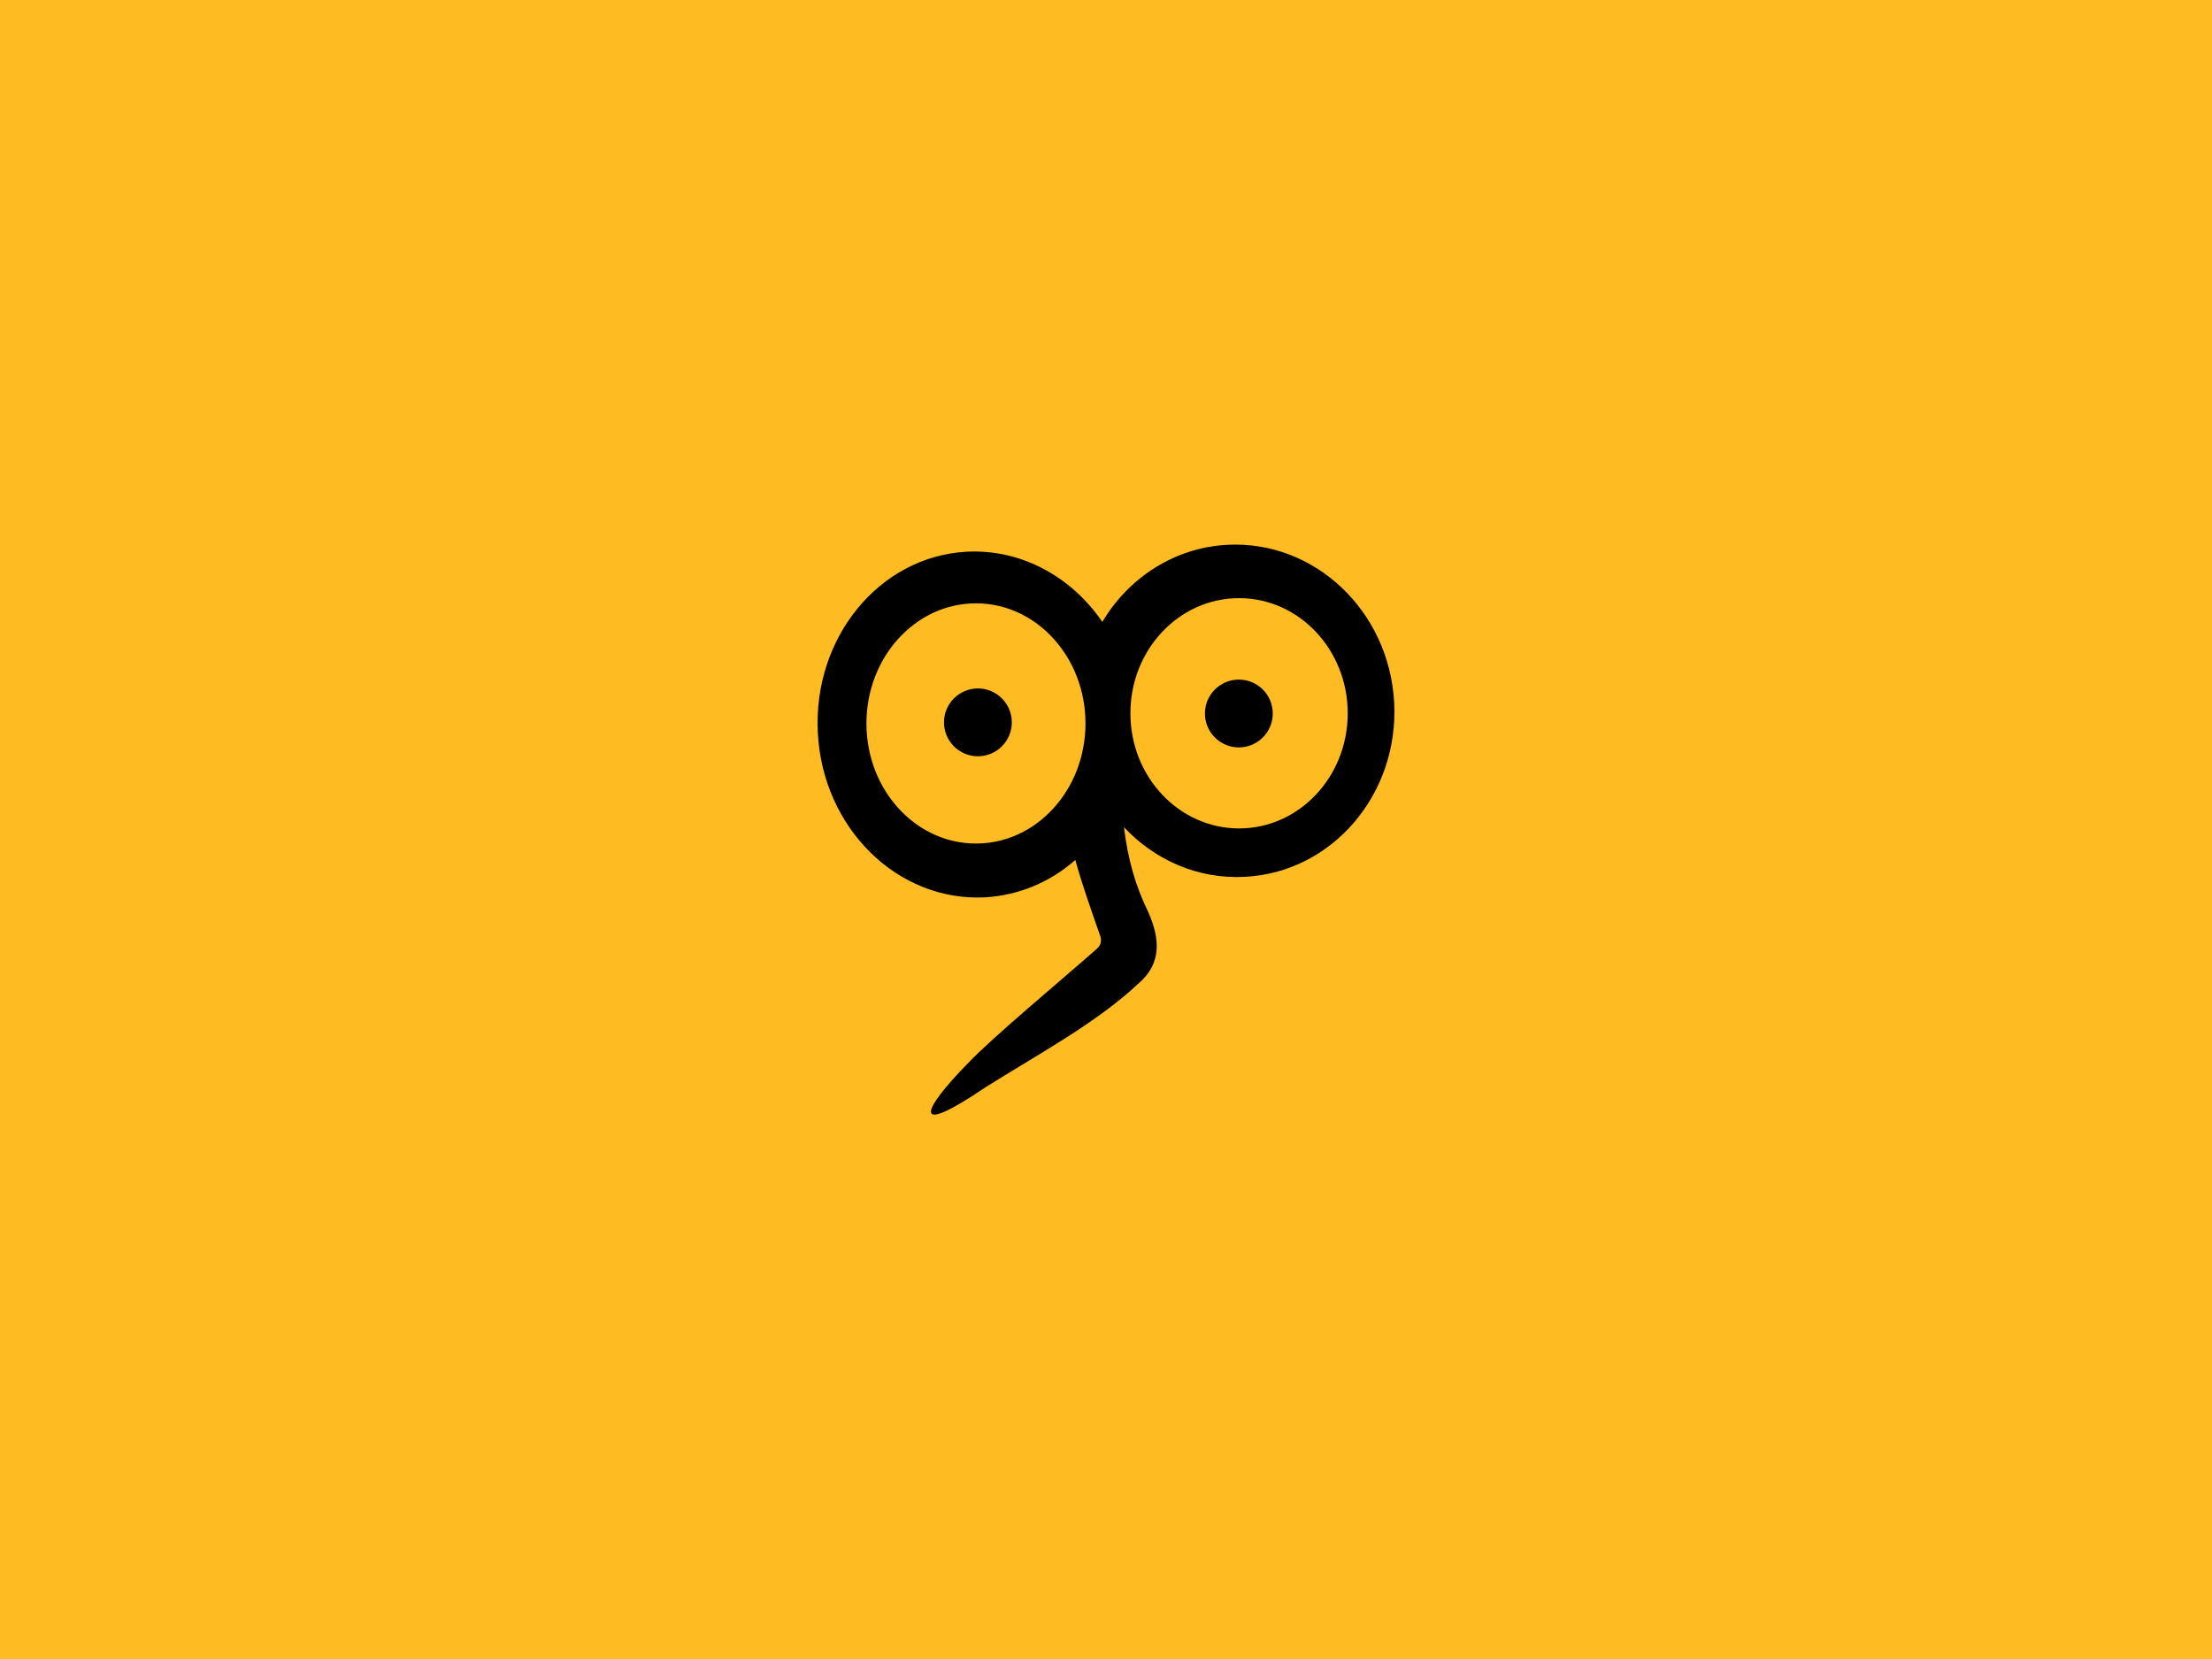
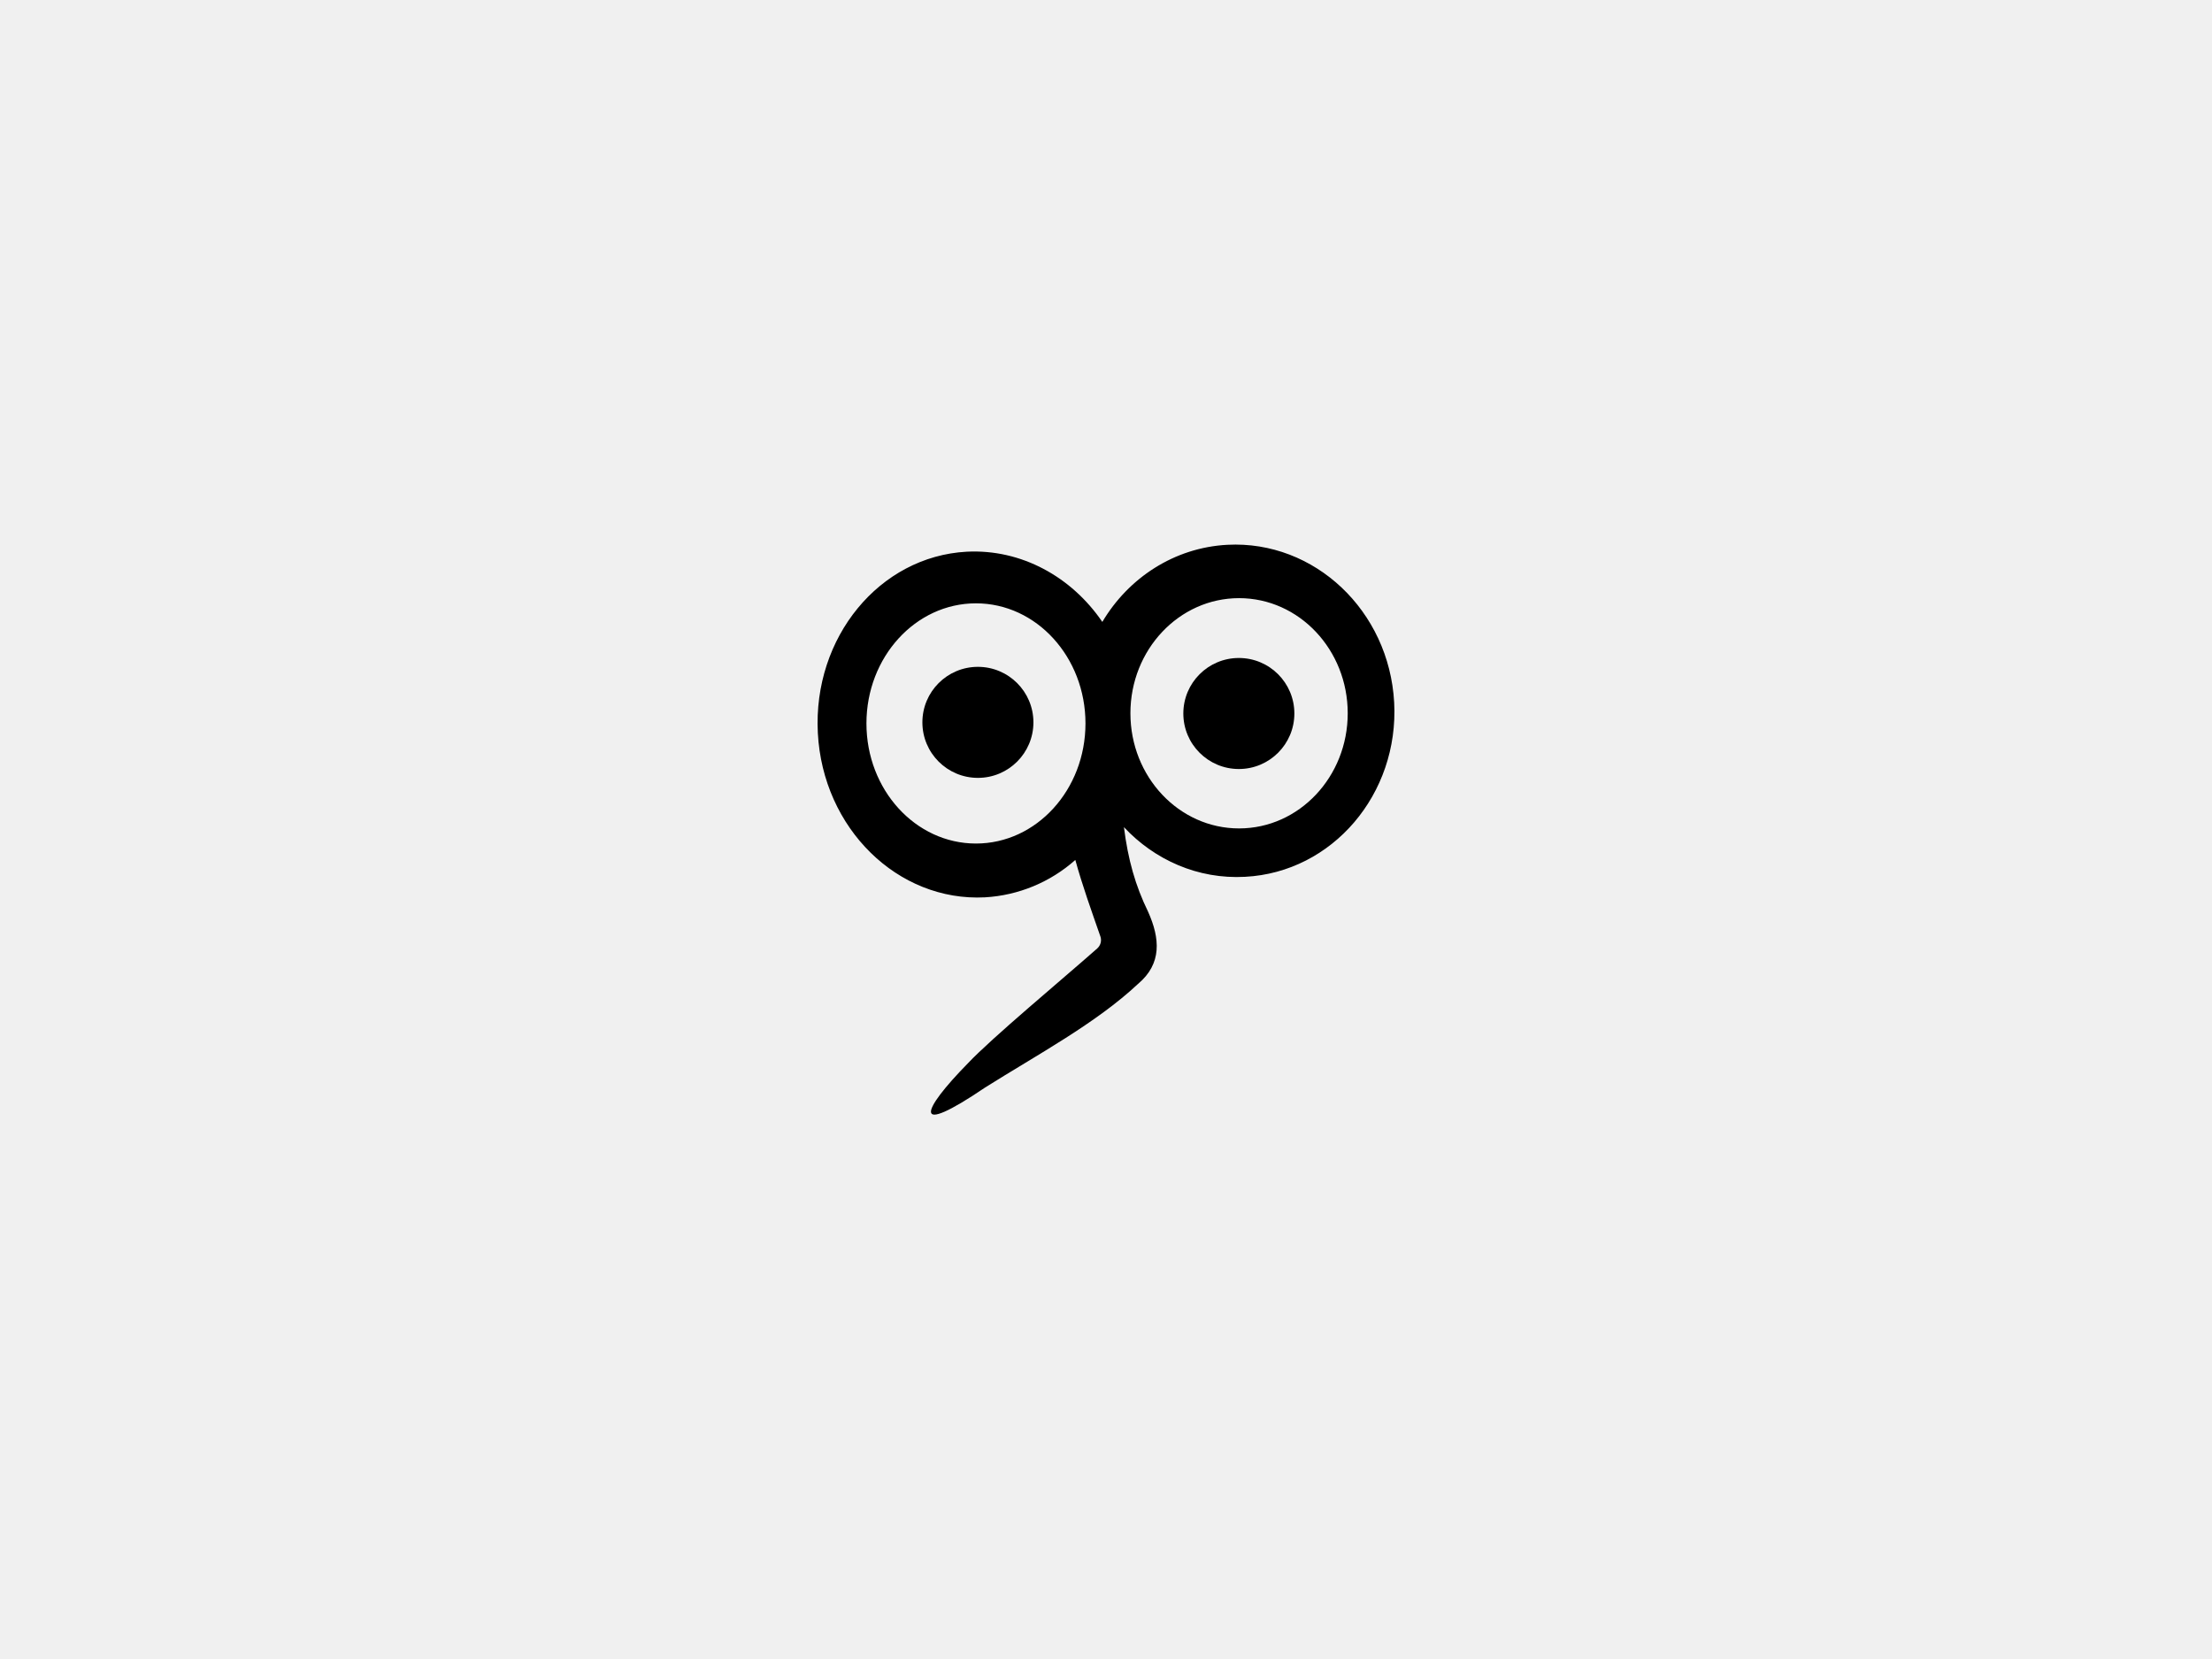
<svg xmlns="http://www.w3.org/2000/svg" id="Layer_1" version="1.1" viewBox="0 0 1024 768">
  <defs>
    <style>
-         @keyframes blink {
+       @keyframes blink {
        0% {
-         transform: scaleY(1);
+           transform: scaleY(1);
        }
+ 
        1% {
-         transform: scaleY(0);
+           transform: scaleY(0);
        }
+ 
        4% {
-         transform: scaleY(0);
+           transform: scaleY(0);
        }
+ 
        6% {
-         transform: scaleY(1);
+           transform: scaleY(1);
        }
+ 
        100% {
-         transform: scaleY(1);
+           transform: scaleY(1);
        }
-         }
-         #eyelid-path {
+       }
+ 
+       #eyelid-path {
        animation: blink 3s ease-in-out infinite;
        transform-origin: center 60%;
        transform-box: fill-box;
-         }
+       }
    </style>
    <mask id="mask" x="401" y="277" width="222.8" height="113.6" maskUnits="userSpaceOnUse">
      <g id="eyelid-mask">
        <path id="eyelid-path" fill="white" d="M451.7,390.6c-28,0-50.7-24.9-50.7-55.6s22.7-55.6,50.7-55.6,50.7,24.9,50.7,55.6-22.7,55.6-50.7,55.6ZM573.5,383.6c-27.8,0-50.3-23.9-50.3-53.3s22.5-53.3,50.3-53.3,50.3,23.9,50.3,53.3-22.5,53.3-50.3,53.3Z" />
      </g>
    </mask>
  </defs>
-   <rect fill="#fb2" width="1024" height="768" />
  <g>
    <path fill="black" d="M645.4,325.2c-2.3-42.5-36.9-75.1-77.2-73-24.6,1.3-45.8,15.3-57.9,35.7-14.2-20.8-37.4-33.8-62.8-32.5-40.4,2.2-71.2,39.7-68.9,83.9s37,78.2,77.4,76.1c15.5-.9,30.2-7,41.8-17.3,3.3,12,7.4,23.3,11.6,35.4.7,2,.1,4.2-1.5,5.6-15.6,13.8-48.9,41.5-59.8,53.1-21.8,22.2-26.5,34.6,8,11.2,24-15.1,51.3-29.7,70.7-47.9,11.2-9.4,10.2-21.1,4.7-33.4-5.9-12.1-9.3-24.1-11.2-39.2,14.2,15.2,34.3,24.2,56.1,23,40.4-2.1,71.3-38.3,69-80.8ZM451.8,390.5c-28,0-50.7-24.9-50.7-55.6s22.7-55.6,50.7-55.6,50.7,24.9,50.7,55.6-22.7,55.6-50.7,55.6ZM573.6,383.5c-27.8,0-50.3-23.9-50.3-53.3s22.5-53.3,50.3-53.3,50.3,23.9,50.3,53.3-22.5,53.3-50.3,53.3Z" />
    <g fill="black" mask="url(#mask)">
      <g>
-         <circle cx="452.7" cy="334.4" r="15.7" />
-         <circle cx="573.5" cy="330.3" r="15.7" />
+         <circle cx="452.7" cy="334.4" r="25.7" />
+         <circle cx="573.5" cy="330.3" r="25.7" />
      </g>
    </g>
  </g>
</svg>
